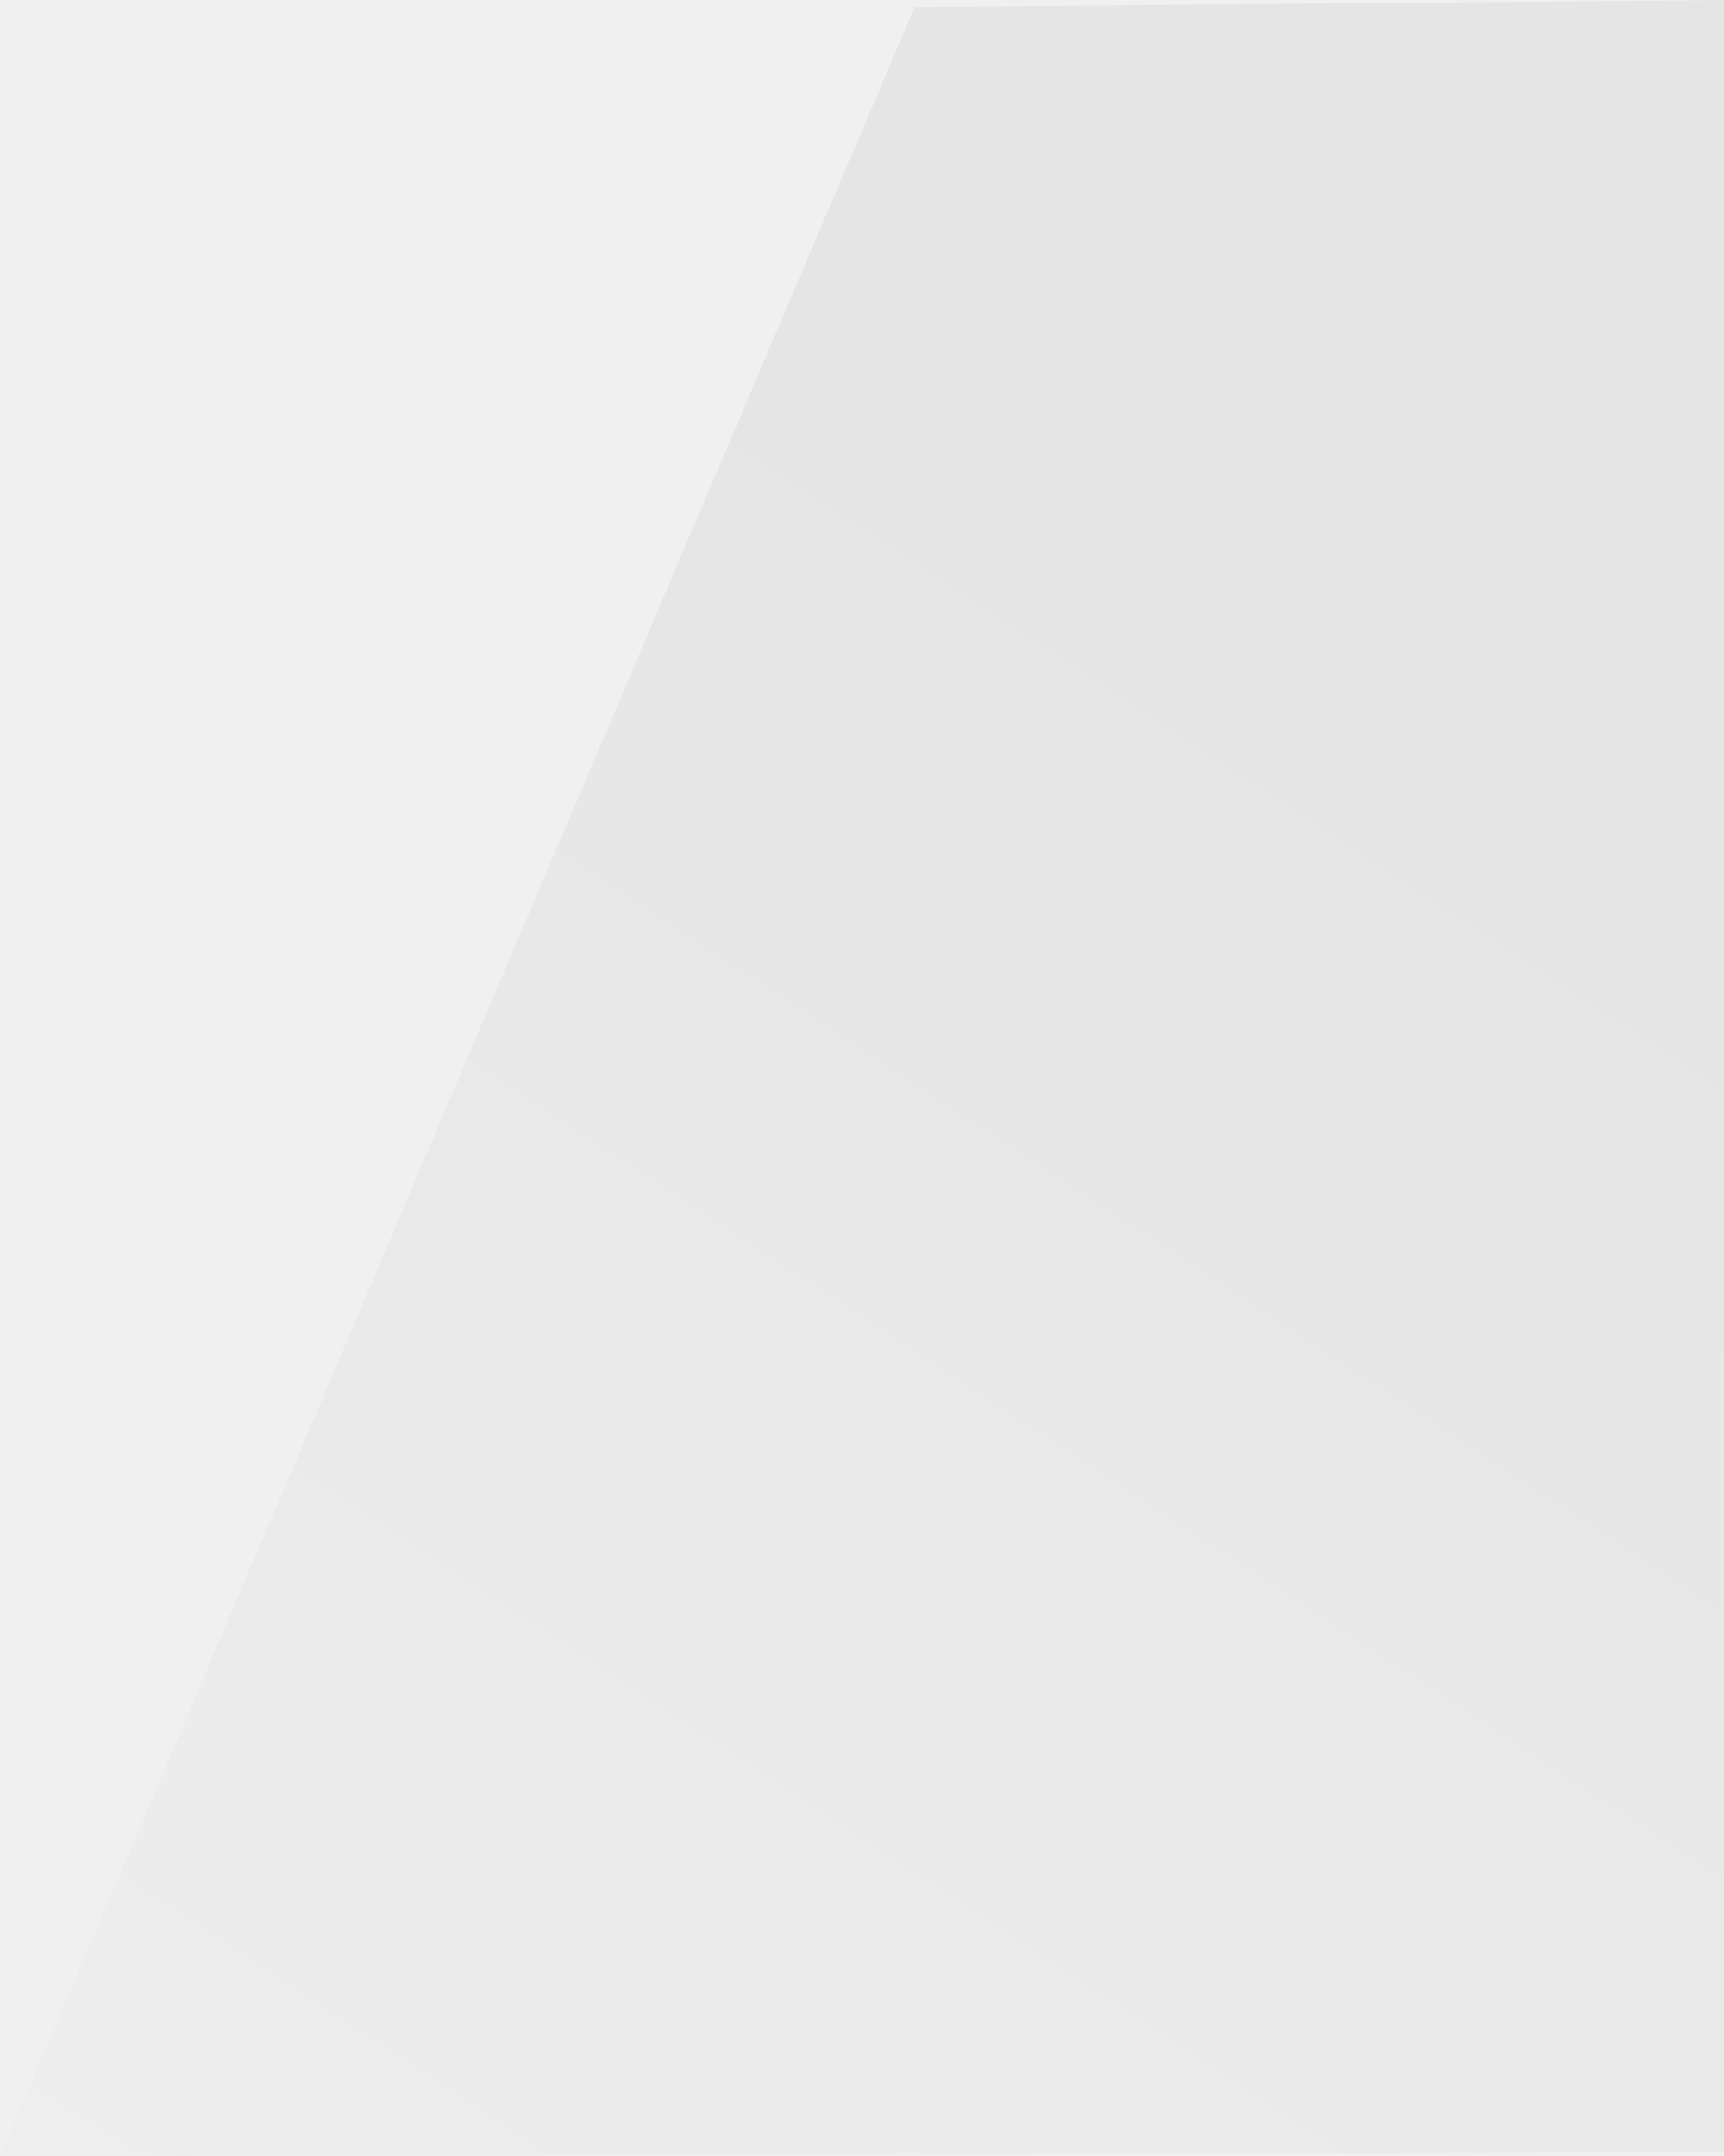
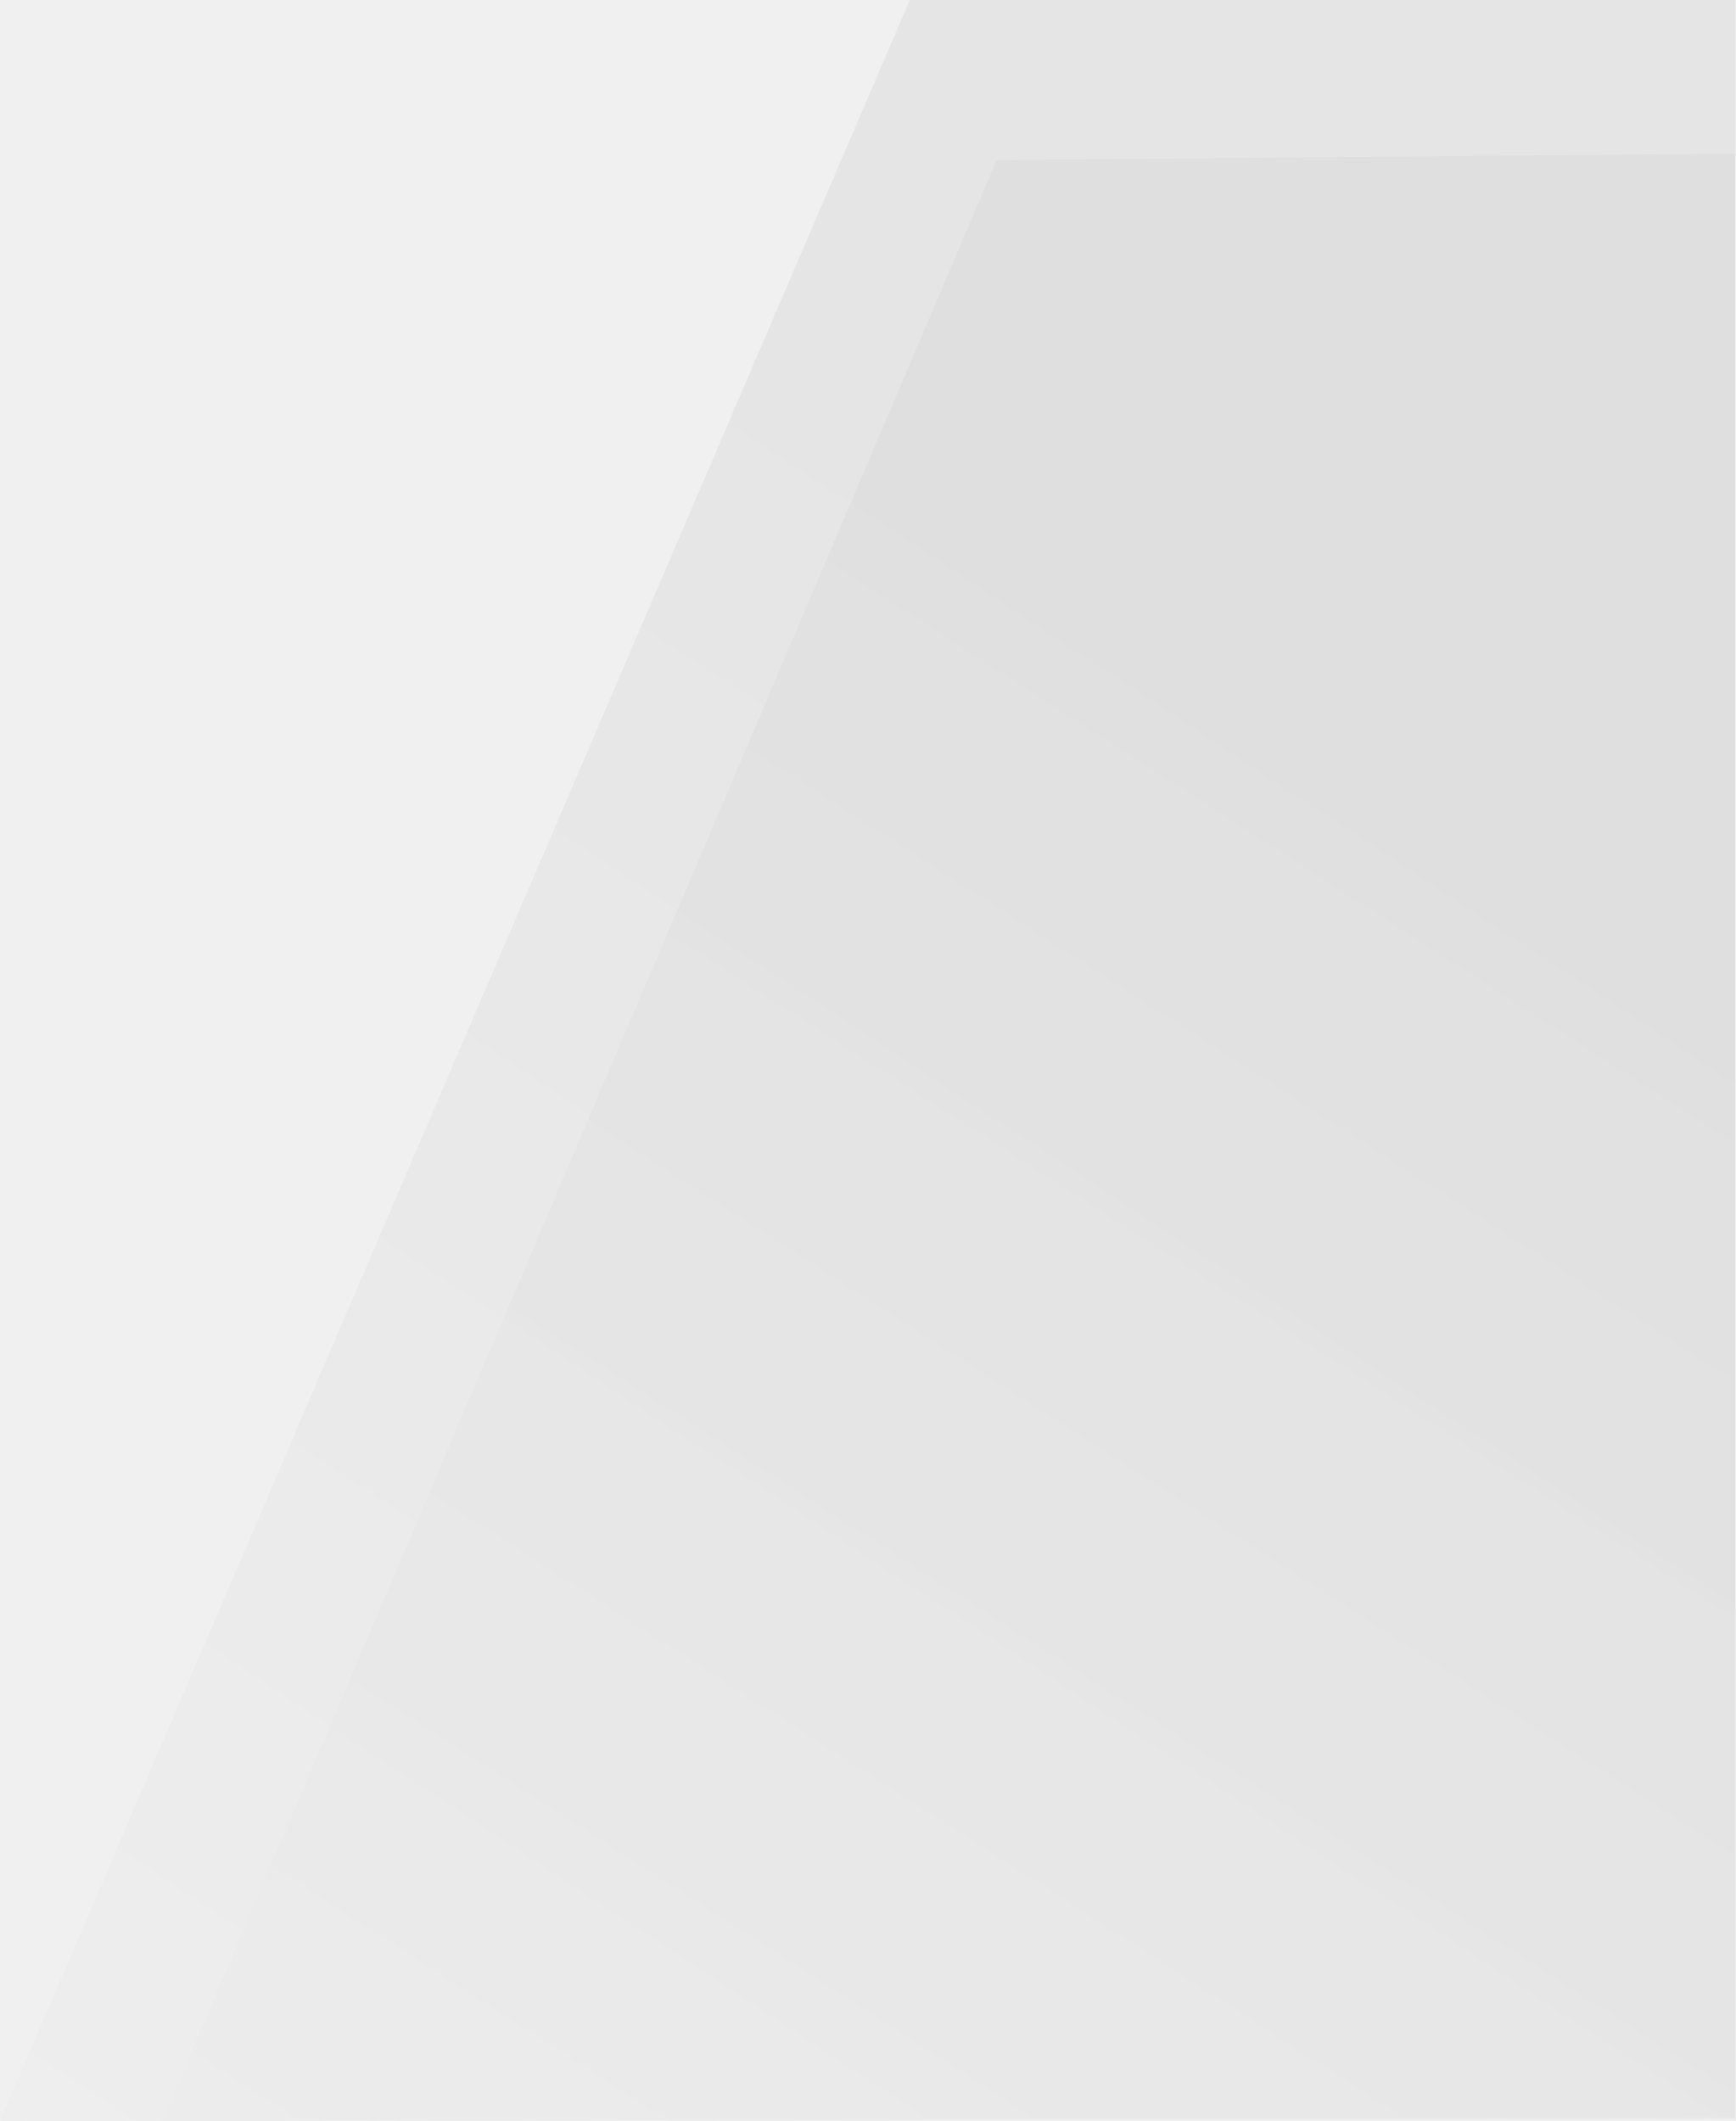
- <svg xmlns="http://www.w3.org/2000/svg" width="379" height="474" viewBox="0 0 379 474">
+ <svg xmlns="http://www.w3.org/2000/svg" width="418" height="511" viewBox="0 0 418 511" fill="none">
+   <g clip-path="url(#clip0)">
+     <path fill-rule="evenodd" clip-rule="evenodd" d="M219.184 0H419L418.206 510.522L0 511L219.184 0Z" fill="url(#paint0_linear)" fill-opacity="0.47" />
+   </g>
+   <g clip-path="url(#clip1)">
+     <path fill-rule="evenodd" clip-rule="evenodd" d="M240.08 38.565L418.618 37L419 510.048L39 511L240.08 38.565Z" fill="url(#paint1_linear)" fill-opacity="0.47" />
+   </g>
  <defs>
-     <linearGradient id="a" x1="61.59%" x2="-26.08%" y1="24.525%" y2="194.865%">
-       <stop offset="0%" stop-color="#D9D9D9" />
-       <stop offset="100%" stop-color="#FFF" />
+     <linearGradient id="paint0_linear" x1="260.3" y1="125.323" x2="-254.831" y2="909.836" gradientUnits="userSpaceOnUse">
+       <stop stop-color="#D9D9D9" />
+       <stop offset="1" stop-color="white" />
    </linearGradient>
+     <linearGradient id="paint1_linear" x1="273.042" y1="153.249" x2="-191.255" y2="876.462" gradientUnits="userSpaceOnUse">
+       <stop stop-color="#D9D9D9" />
+       <stop offset="1" stop-color="white" />
+     </linearGradient>
+     <clipPath id="clip0">
+       <rect width="418" height="511" fill="white" />
+     </clipPath>
+     <clipPath id="clip1">
+       <rect width="379" height="474" fill="white" transform="translate(39 37)" />
+     </clipPath>
  </defs>
-   <path fill="url(#a)" fill-opacity=".47" fill-rule="evenodd" d="M1742.08 231.565L1920.618 230l.381 473.048-380 .952z" transform="translate(-1541 -230)" />
</svg>
